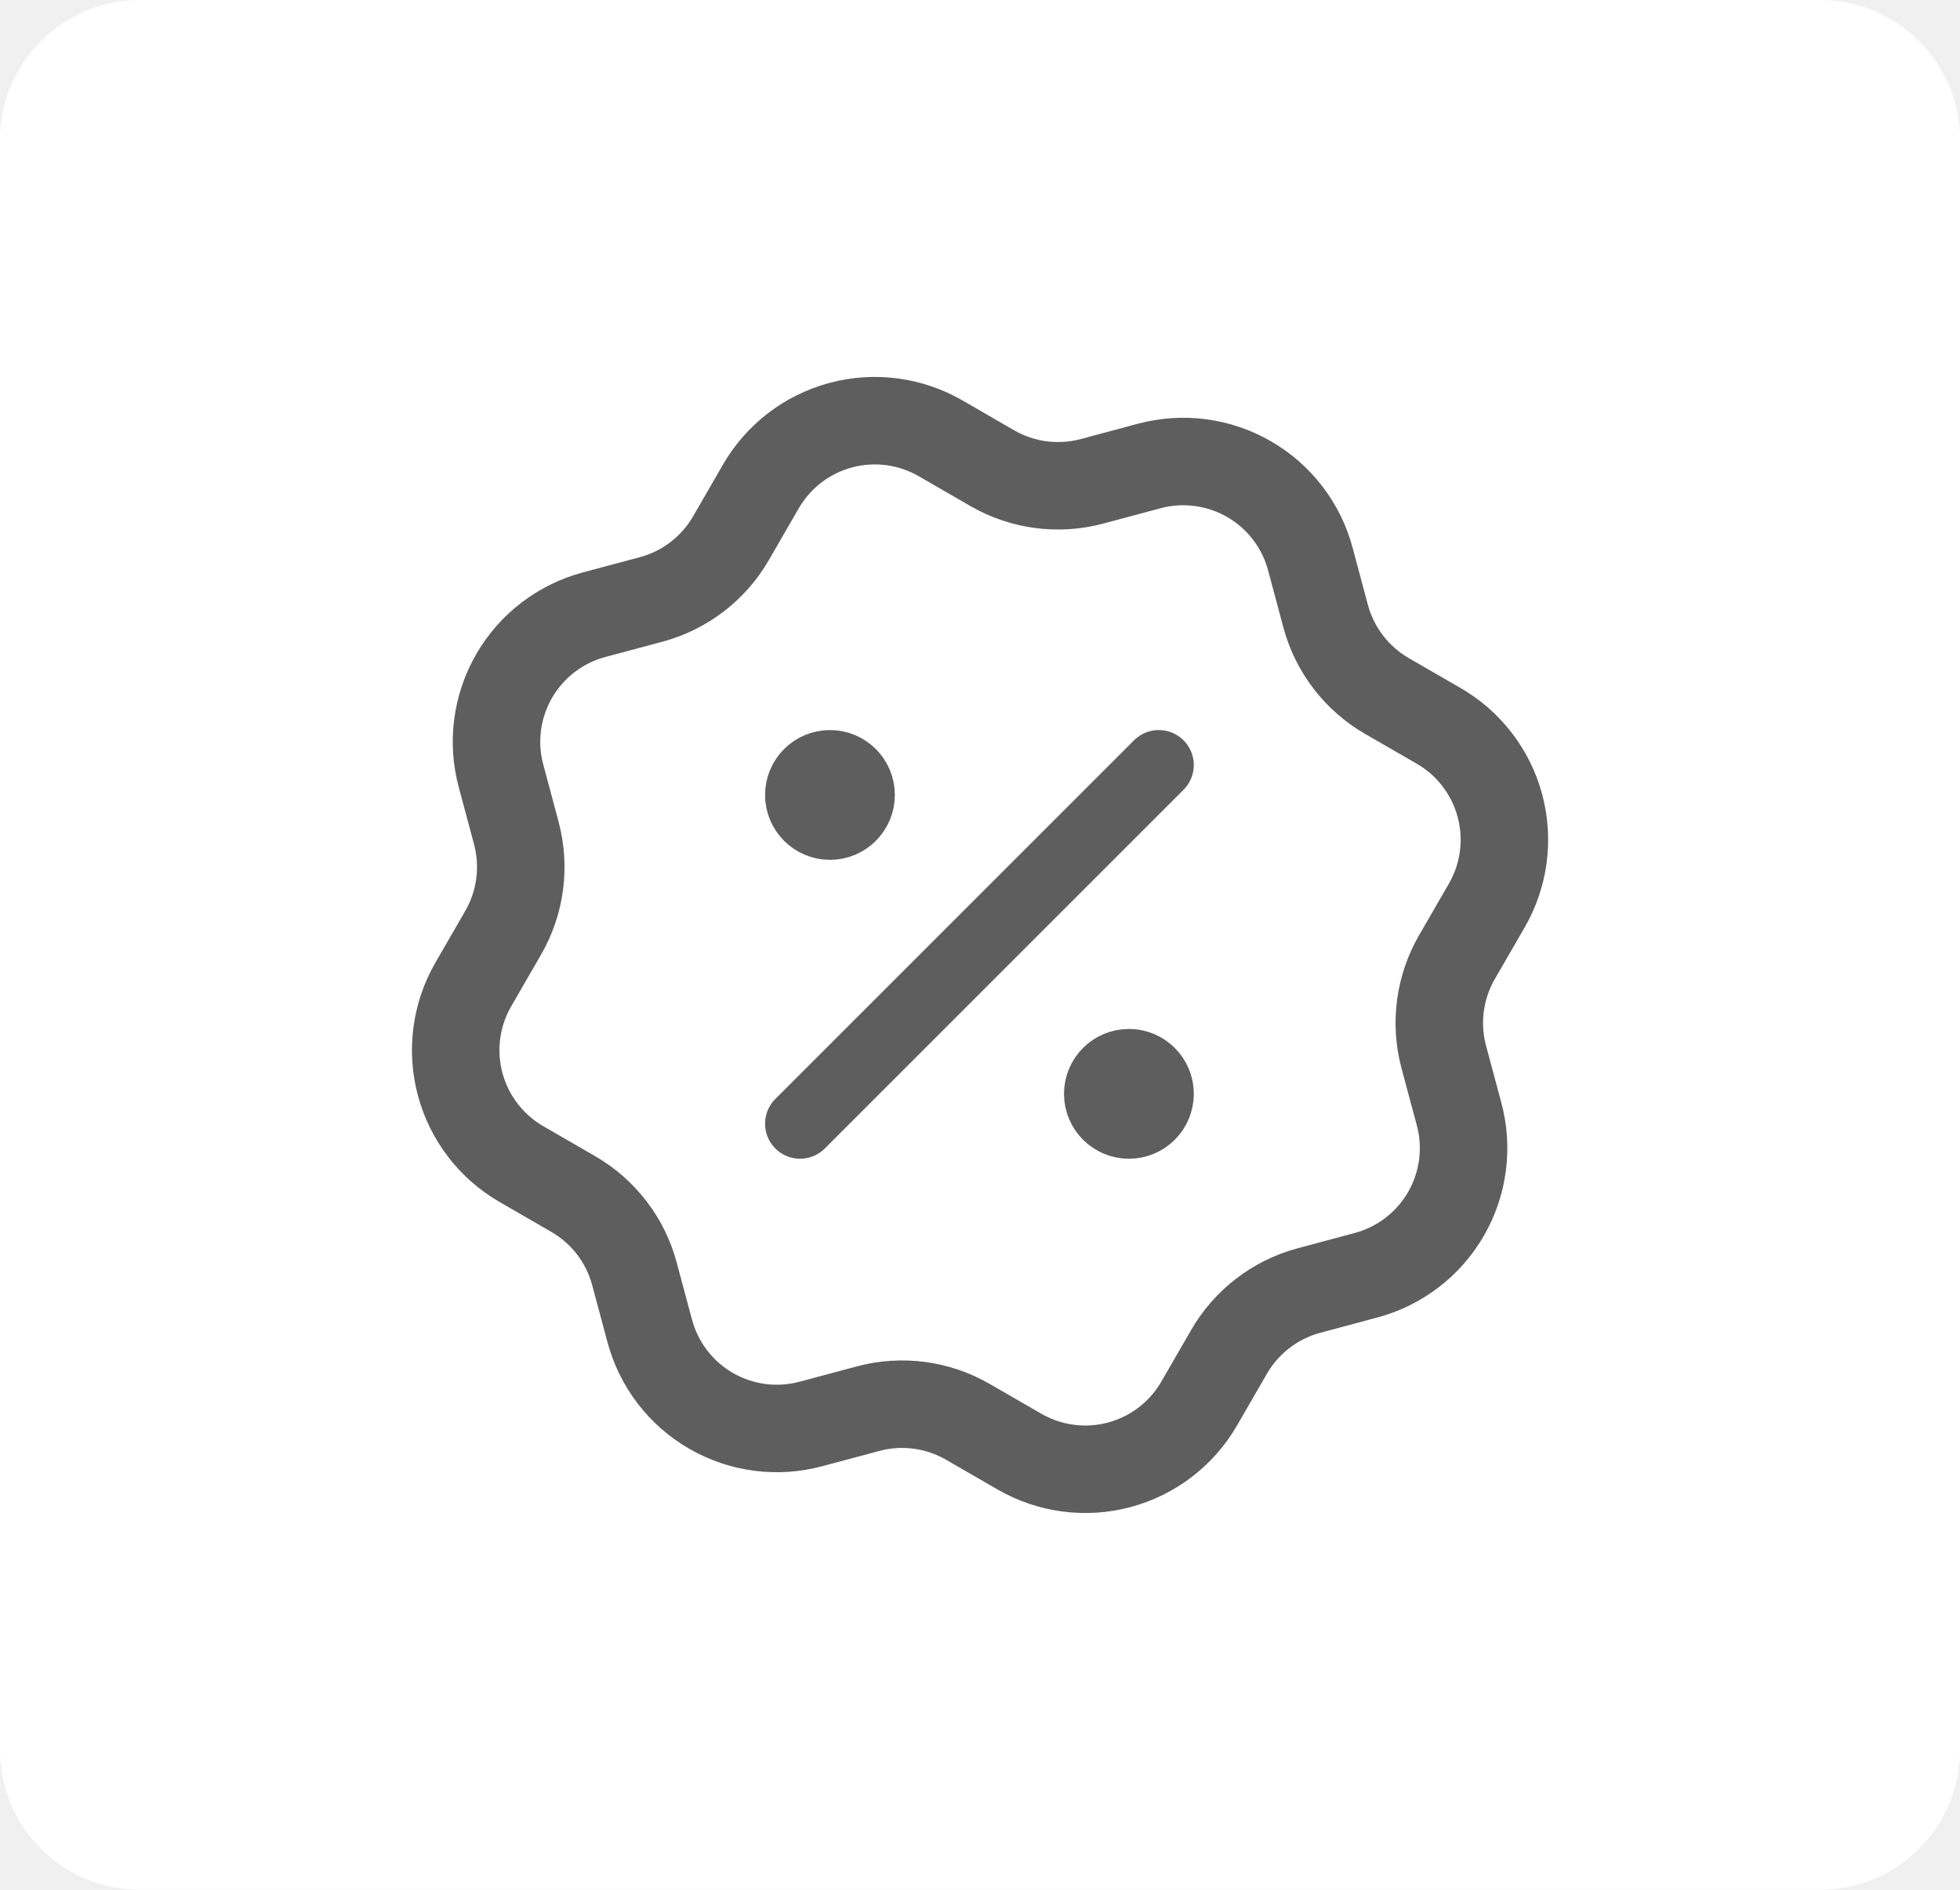
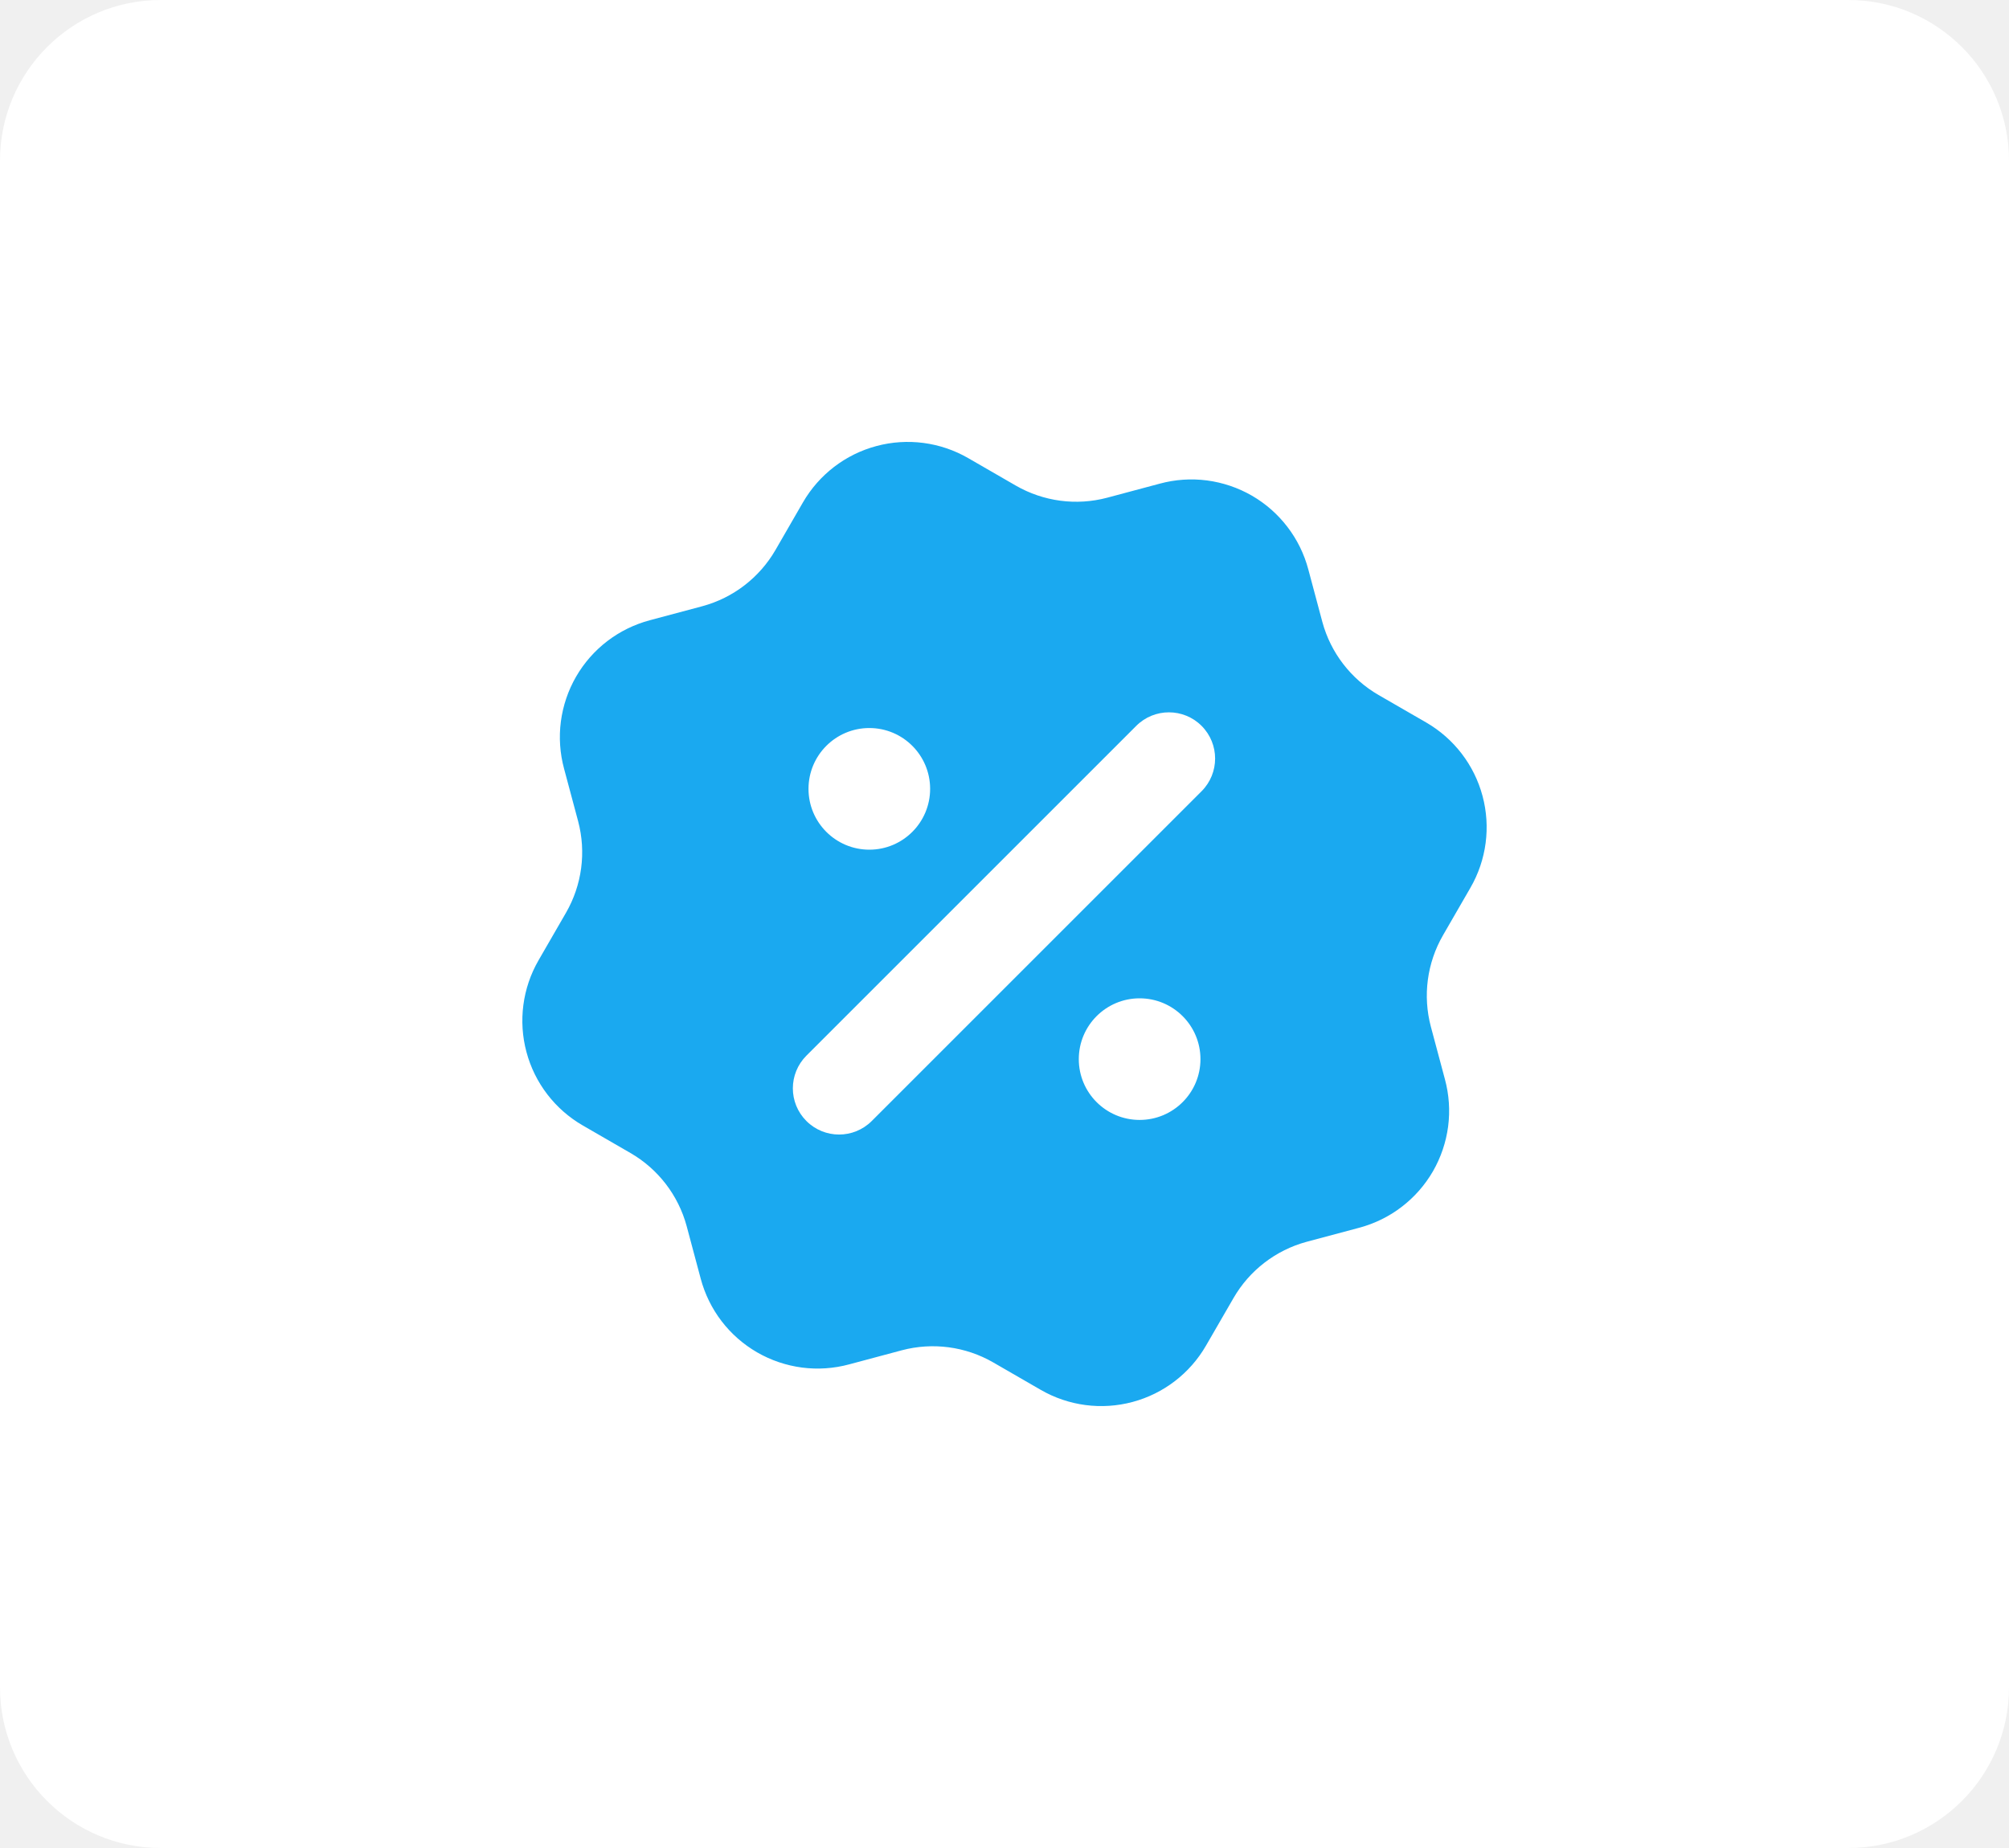
- <svg xmlns="http://www.w3.org/2000/svg" width="56" height="54" viewBox="0 0 56 54" fill="none">
-   <rect width="56" height="54" rx="4" fill="white" />
-   <path d="M22.859 32.11L33.108 21.861" stroke="#5E5E5E" stroke-width="2" stroke-linecap="round" stroke-linejoin="round" />
-   <path d="M23.713 23.57C24.185 23.57 24.567 23.187 24.567 22.715C24.567 22.244 24.185 21.861 23.713 21.861C23.242 21.861 22.859 22.244 22.859 22.715C22.859 23.187 23.242 23.57 23.713 23.57Z" fill="#5E5E5E" stroke="#5E5E5E" stroke-width="2" stroke-linecap="round" stroke-linejoin="round" />
-   <path d="M32.255 32.111C32.726 32.111 33.109 31.728 33.109 31.256C33.109 30.785 32.726 30.402 32.255 30.402C31.783 30.402 31.4 30.785 31.4 31.256C31.4 31.728 31.783 32.111 32.255 32.111Z" fill="#5E5E5E" stroke="#5E5E5E" stroke-width="2" stroke-linecap="round" stroke-linejoin="round" />
-   <path d="M21.739 13.9C22.238 13.037 23.059 12.407 24.021 12.149C24.984 11.891 26.01 12.026 26.873 12.524L28.352 13.379C29.212 13.874 30.233 14.01 31.192 13.756L32.825 13.318C33.303 13.188 33.802 13.155 34.293 13.219C34.784 13.283 35.258 13.443 35.687 13.691C36.116 13.938 36.492 14.268 36.793 14.662C37.094 15.055 37.314 15.504 37.441 15.983L37.878 17.616C38.138 18.574 38.766 19.39 39.625 19.887L41.104 20.741C41.967 21.239 42.597 22.06 42.855 23.023C43.113 23.985 42.978 25.011 42.48 25.874L41.625 27.354C41.13 28.213 40.994 29.234 41.248 30.193L41.686 31.826C41.816 32.304 41.849 32.803 41.785 33.295C41.721 33.786 41.561 34.259 41.313 34.688C41.066 35.117 40.736 35.493 40.342 35.794C39.949 36.095 39.5 36.315 39.021 36.442L37.388 36.88C36.43 37.139 35.614 37.767 35.117 38.626L34.263 40.105C33.765 40.968 32.944 41.598 31.981 41.856C31.019 42.114 29.993 41.979 29.13 41.481L27.65 40.627C26.791 40.131 25.77 39.995 24.811 40.25L23.177 40.687C22.699 40.817 22.201 40.851 21.709 40.787C21.218 40.723 20.744 40.562 20.316 40.315C19.887 40.067 19.511 39.737 19.21 39.344C18.909 38.95 18.689 38.501 18.562 38.023L18.124 36.389C17.865 35.431 17.237 34.615 16.378 34.119L14.899 33.264C14.036 32.766 13.406 31.945 13.148 30.983C12.89 30.02 13.025 28.994 13.523 28.131L14.377 26.652C14.873 25.792 15.008 24.771 14.754 23.812L14.317 22.179C14.187 21.701 14.153 21.202 14.217 20.711C14.281 20.22 14.442 19.746 14.689 19.317C14.937 18.888 15.267 18.512 15.66 18.211C16.054 17.91 16.503 17.69 16.981 17.563L18.615 17.126C19.573 16.866 20.389 16.238 20.885 15.379L21.739 13.9" stroke="#5E5E5E" stroke-width="2.5" stroke-linecap="round" stroke-linejoin="round" />
+ <svg xmlns="http://www.w3.org/2000/svg" width="50" height="46" viewBox="0 0 50 46" fill="none">
+   <rect width="50" height="46" rx="4" fill="white" />
+   <path fill-rule="evenodd" clip-rule="evenodd" d="M19.984 12.505C20.384 11.814 21.041 11.309 21.812 11.103C22.583 10.896 23.405 11.004 24.096 11.403L25.281 12.087C25.97 12.484 26.787 12.593 27.555 12.389L28.864 12.039C29.247 11.935 29.646 11.908 30.04 11.959C30.433 12.011 30.812 12.139 31.156 12.337C31.5 12.536 31.8 12.8 32.041 13.115C32.283 13.43 32.459 13.79 32.561 14.173L32.911 15.482C33.119 16.249 33.622 16.902 34.31 17.3L35.495 17.984C36.186 18.384 36.691 19.041 36.897 19.812C37.104 20.583 36.996 21.405 36.597 22.096L35.913 23.281C35.516 23.97 35.407 24.787 35.611 25.555L35.961 26.864C36.065 27.247 36.092 27.646 36.041 28.04C35.989 28.433 35.861 28.812 35.663 29.156C35.464 29.5 35.2 29.8 34.885 30.041C34.57 30.283 34.21 30.459 33.827 30.561L32.518 30.911C31.751 31.119 31.097 31.622 30.7 32.31L30.015 33.495C29.616 34.186 28.959 34.691 28.188 34.897C27.417 35.104 26.595 34.996 25.904 34.597L24.719 33.913C24.03 33.516 23.213 33.407 22.444 33.611L21.136 33.961C20.753 34.065 20.354 34.092 19.96 34.041C19.567 33.989 19.187 33.861 18.844 33.663C18.5 33.464 18.199 33.2 17.958 32.885C17.717 32.57 17.541 32.21 17.439 31.827L17.089 30.518C16.881 29.751 16.378 29.097 15.69 28.7L14.505 28.015C13.814 27.616 13.309 26.959 13.103 26.188C12.896 25.417 13.004 24.595 13.403 23.904L14.087 22.719C14.484 22.03 14.593 21.213 14.389 20.444L14.039 19.136C13.935 18.753 13.908 18.354 13.959 17.96C14.011 17.567 14.139 17.187 14.337 16.844C14.536 16.5 14.8 16.199 15.115 15.958C15.43 15.717 15.79 15.541 16.173 15.439L17.482 15.089C18.249 14.881 18.902 14.378 19.3 13.69L19.984 12.505ZM29.905 18.068C30.354 18.517 30.354 19.246 29.905 19.695L21.696 27.904C21.247 28.353 20.519 28.353 20.07 27.904C19.62 27.455 19.62 26.727 20.07 26.277L28.279 18.068C28.728 17.619 29.456 17.619 29.905 18.068ZM21.636 21.15C22.472 21.15 23.149 20.472 23.149 19.636C23.149 18.8 22.472 18.122 21.636 18.122C20.8 18.122 20.122 18.8 20.122 19.636C20.122 20.472 20.8 21.15 21.636 21.15ZM28.363 27.877C29.199 27.877 29.877 27.2 29.877 26.364C29.877 25.528 29.199 24.85 28.363 24.85C27.527 24.85 26.849 25.528 26.849 26.364C26.849 27.2 27.527 27.877 28.363 27.877Z" fill="#1AA9F0" />
</svg>
